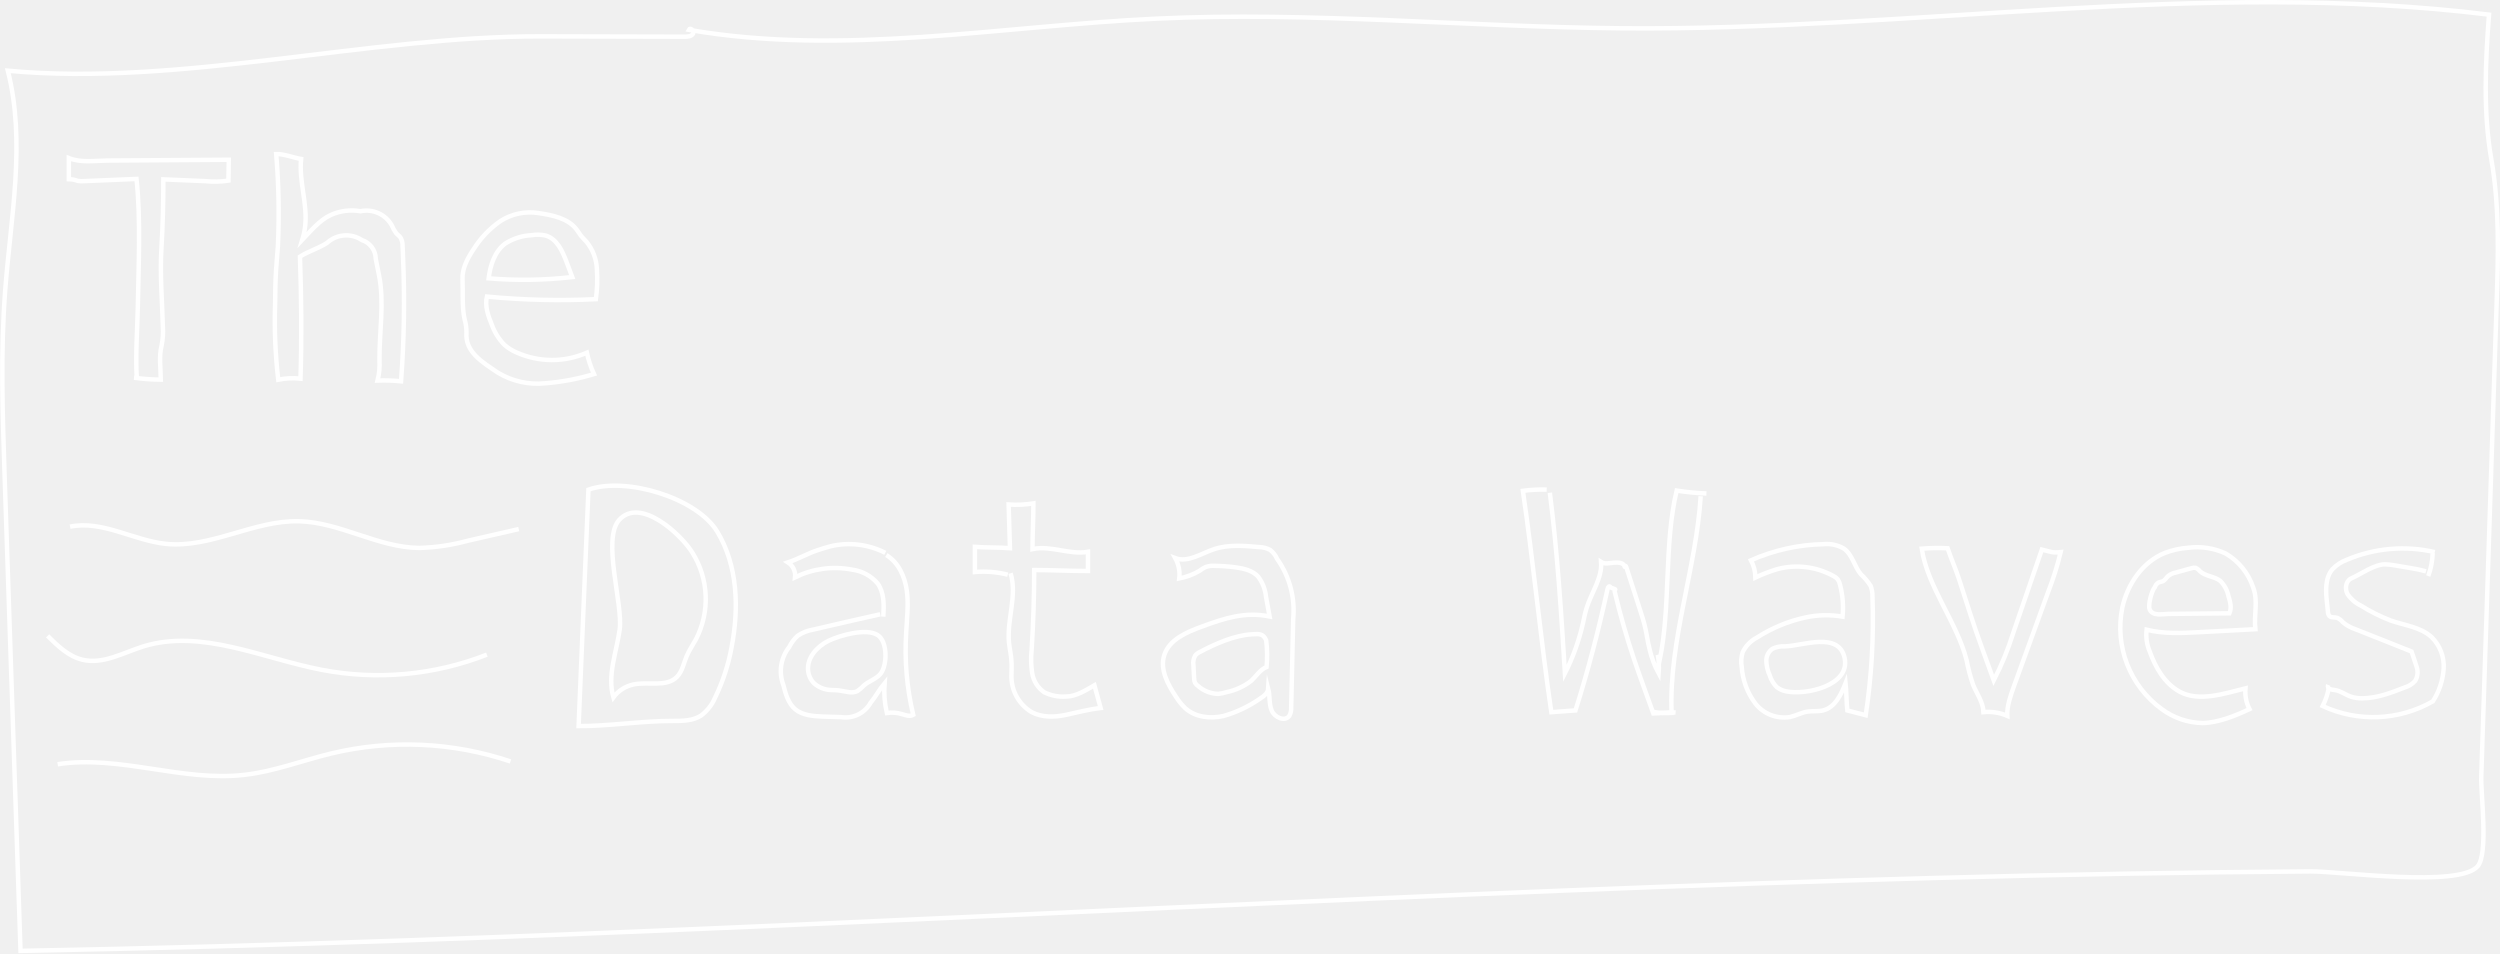
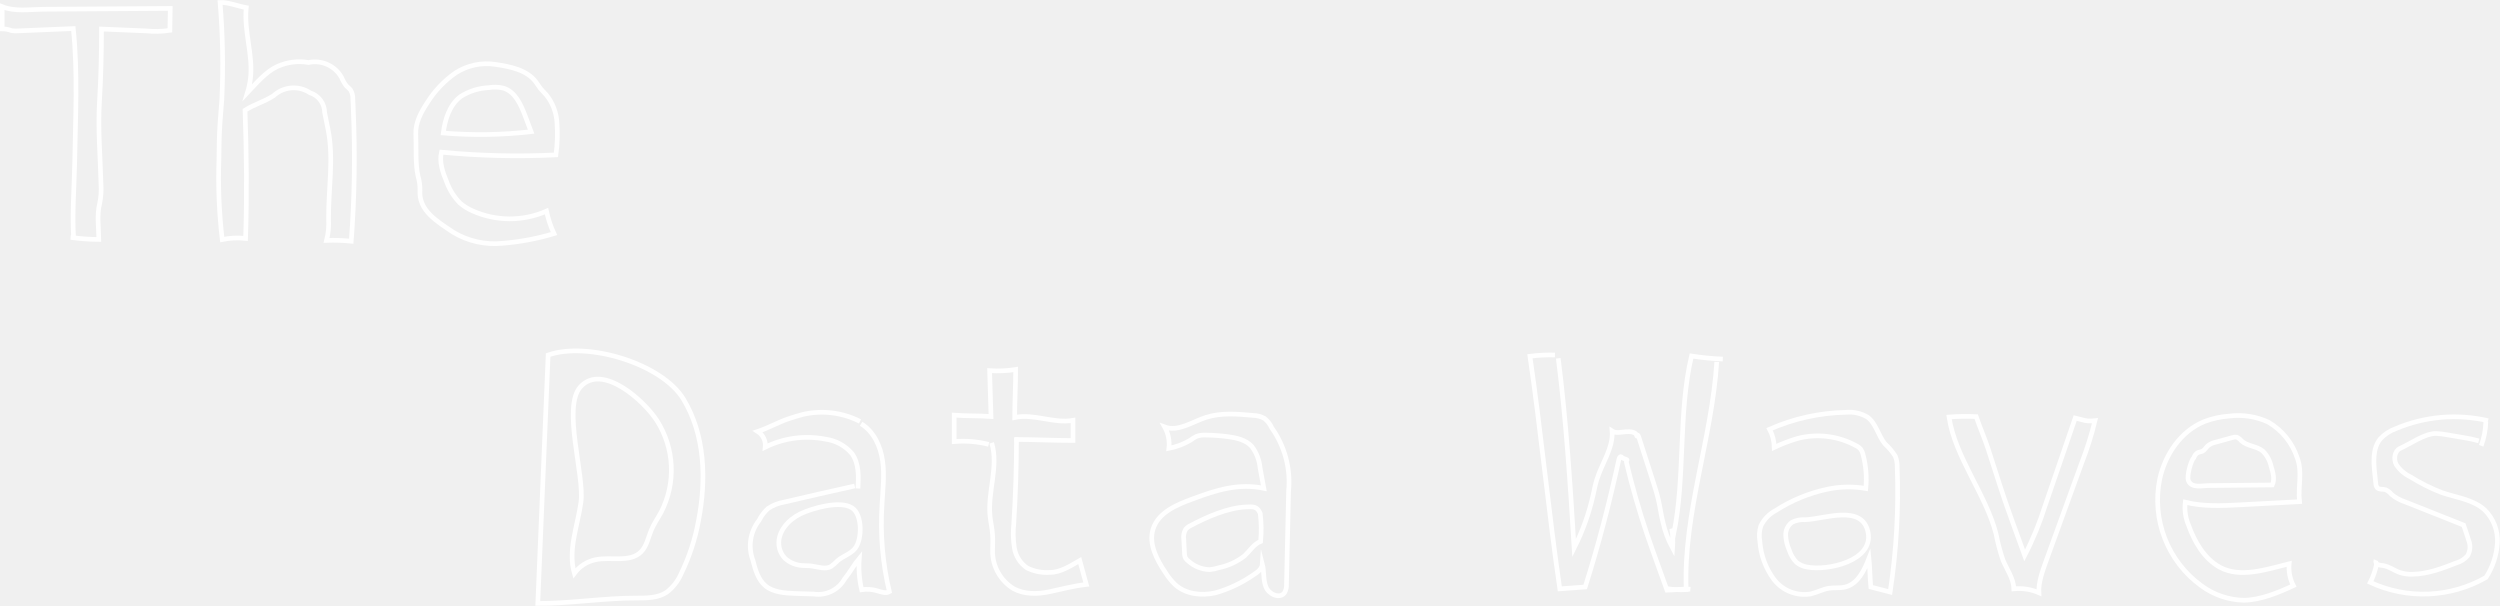
- <svg xmlns="http://www.w3.org/2000/svg" id="Layer_2" data-name="Layer 2" viewBox="0 0 561.83 214.2">
+ <svg xmlns="http://www.w3.org/2000/svg" id="Layer_2" data-name="Layer 2" viewBox="0 0 534.73 129.58">
  <defs>
    <style>.cls-1{fill:none;stroke:#fff;stroke-miterlimit:10;}</style>
  </defs>
-   <path class="cls-1" d="M451.82,572.14l-2.21,53.13c6.43.06,14.64-1.2,21.08-1.15,2.22,0,4.58,0,6.44-1.21a9.84,9.84,0,0,0,3.14-4A43.59,43.59,0,0,0,484,607.49c1.68-8.75,1.38-18.29-3.23-25.91S460.22,569.17,451.82,572.14Z" transform="translate(-319.58 -462.1)" />
-   <path class="cls-1" d="M458.84,603.6c-.71,5.1-2.84,10.28-1.41,15.22a7.57,7.57,0,0,1,4.51-2.9c3.31-.7,7.38.7,9.77-1.7,1.21-1.23,1.52-3.06,2.18-4.65.57-1.35,1.42-2.56,2.12-3.85a19.66,19.66,0,0,0-.88-19.5c-2.71-4.26-11.69-12.42-16.38-7.3C454.79,583.24,459.64,597.93,458.84,603.6Z" transform="translate(-319.58 -462.1)" />
-   <path class="cls-1" d="M505.75,606.12c-2.56,1.26-4.83,3.79-4.57,6.63a4.69,4.69,0,0,0,1.38,2.94,6,6,0,0,0,3.6,1.47c.71.06,1.43,0,2.13.13,1.36.18,2.83.75,4,.1a9,9,0,0,0,1.44-1.25c1.15-1,2.78-1.44,3.74-2.63,1.54-1.91,1.61-7.26-.66-8.69C514.26,603.17,508.23,604.91,505.75,606.12Z" transform="translate(-319.58 -462.1)" />
-   <path class="cls-1" d="M518.53,586.34a18,18,0,0,0-12.25-1.49c-1,.25-2,.59-3.06.93-2.17.73-4.39,2-6.56,2.71a3.52,3.52,0,0,1,1.6,3.35,20.32,20.32,0,0,1,12.88-1.71,9,9,0,0,1,5.68,3.1c1.5,2.09,1.42,4.88,1.27,7.45" transform="translate(-319.58 -462.1)" />
-   <path class="cls-1" d="M517.39,600.15q-7.56,1.68-15.1,3.45a8.62,8.62,0,0,0-3.45,1.38,8.38,8.38,0,0,0-1.89,2.51,8.79,8.79,0,0,0-1.33,8.55c.51,2,1.11,4.15,2.7,5.48s4.08,1.55,6.28,1.62l4,.12a6.47,6.47,0,0,0,6.62-3.21c1.07-1.28,2.07-3.13,3.15-4.42a22.2,22.2,0,0,0,.51,6.7,7.9,7.9,0,0,1,3.35.24c.85.25,1.81.63,2.58.19a62.68,62.68,0,0,1-1.58-18.53c.16-3.16.57-6.33.13-9.46s-1.9-6.3-4.6-7.93" transform="translate(-319.58 -462.1)" />
-   <path class="cls-1" d="M551.59,590.2c4.17,0,8.33.22,12.49.22,0-1.26,0-3,0-4.31-4.12.74-8.37-1.5-12.47-.61,0-3.12.22-7.15.21-10.27a24.8,24.8,0,0,1-5.57.25l.3,9.81c-2.6-.2-5.28-.09-7.88-.29,0,1.86,0,3.79,0,5.65a22.36,22.36,0,0,1,7.38.6" transform="translate(-319.58 -462.1)" />
-   <path class="cls-1" d="M552,589.76q0,9.22-.58,18.44a19.74,19.74,0,0,0,.13,5.21,6.43,6.43,0,0,0,2.73,4.28,9.55,9.55,0,0,0,4.92.94c2.22,0,4.41-1.43,6.33-2.53l1.4,5.11c-2.6.29-5.29,1-7.85,1.55s-5.36.6-7.67-.63a9.37,9.37,0,0,1-4.53-8.06c0-1.15.1-2.3,0-3.45-.07-1.35-.4-2.66-.54-4-.54-5.25,1.89-10.66.35-15.7" transform="translate(-319.58 -462.1)" />
-   <path class="cls-1" d="M604.22,612c-1.44.57-2.28,2-3.42,3.08a13.46,13.46,0,0,1-5.55,2.56,9.11,9.11,0,0,1-1.92.4,7.06,7.06,0,0,1-4.52-1.79,2.47,2.47,0,0,1-.64-.65,2.61,2.61,0,0,1-.24-1.15l-.15-2.86a3.24,3.24,0,0,1,.41-2.18,2.89,2.89,0,0,1,1-.77c3.45-1.83,7.89-3.82,11.86-4,1.55-.08,2.41-.18,3.08,1.36A27.64,27.64,0,0,1,604.22,612Z" transform="translate(-319.58 -462.1)" />
-   <path class="cls-1" d="M604.9,600.64l-.8-4.37a9,9,0,0,0-1.78-4.59c-1.25-1.37-3.2-1.82-5-2.07a40.64,40.64,0,0,0-4.81-.35,5,5,0,0,0-2,.27,8.13,8.13,0,0,0-1.34.84,14.36,14.36,0,0,1-4.57,1.73,7.59,7.59,0,0,0-.9-4.57c2.89,1.08,5.93-1.12,8.87-2.07,3.19-1,6.63-.72,10-.41a5.34,5.34,0,0,1,2.47.65,5.26,5.26,0,0,1,1.55,2,20,20,0,0,1,3.61,13.53l-.45,19.88a3.32,3.32,0,0,1-.44,1.9c-1,1.34-3.3.32-3.94-1.23s-.36-3.32-.78-4.93c-.06,1-1,1.74-1.91,2.3a27.26,27.26,0,0,1-8.16,3.86c-3,.67-6.31.28-8.56-1.74a13.34,13.34,0,0,1-2.09-2.58c-1.87-2.79-3.66-6.15-2.65-9.35,1.11-3.5,5-5.17,8.42-6.41C594.82,601,599.47,599.52,604.9,600.64Z" transform="translate(-319.58 -462.1)" />
-   <path class="cls-1" d="M696.14,622.23c-1.56-.15-3.49.2-5,.21l-1.77-4.91c-.87-2.4-1.73-4.79-2.55-7.21q-2.52-7.5-4.36-15.22c0-.19-.06-.45.12-.51s-.86-.33-1-.48-.28-.32-.45-.2a.84.84,0,0,0-.28.54c-2,9.2-4.37,18.34-7.21,27.3-1.56.1-3.87.29-5.43.4-2.32-15.77-4.07-34-6.39-49.75a34.13,34.13,0,0,1,5.35-.27" transform="translate(-319.58 -462.1)" />
-   <path class="cls-1" d="M703.07,573a57.6,57.6,0,0,1-6.69-.65c-2.88,12.14-1.29,25.93-3.82,38.15l-.41-1.22a17.14,17.14,0,0,1,.19,4.17,21.53,21.53,0,0,1-2.06-5.51c-.42-1.61-.61-3.28-1-4.91-.3-1.3-.71-2.57-1.12-3.84l-3.09-9.61c-.05-.16-.14-.35-.31-.35s-.12.35,0,.25c-.3-.95-1.47-1-2.46-.93s-2.07.4-2.9-.15c.28,3.62-2.23,6.95-3.29,10.43-.32,1.05-.53,2.13-.76,3.2a49,49,0,0,1-4.08,11.39c-.81-13.35-1.7-27.31-3.39-40.58" transform="translate(-319.58 -462.1)" />
-   <path class="cls-1" d="M691,622.07a17.72,17.72,0,0,0,4.24.25c-.64-16.31,5.53-32.42,6.54-48.71" transform="translate(-319.58 -462.1)" />
-   <path class="cls-1" d="M720.71,607.36a5.53,5.53,0,0,0-2.83.55,3.3,3.3,0,0,0-1.35,2.85,8.74,8.74,0,0,0,.78,3.16,6.4,6.4,0,0,0,1.53,2.56,4.84,4.84,0,0,0,2.23,1c4.38.88,14.3-1.3,13.07-7.43S724.69,607.25,720.71,607.36Z" transform="translate(-319.58 -462.1)" />
-   <path class="cls-1" d="M734.35,615.6c-1,2.57-2.38,5.48-5.06,6.15-1.16.29-2.39.09-3.58.28s-2.54.91-3.86,1.21a8.22,8.22,0,0,1-7.81-3.07A15.45,15.45,0,0,1,711,612a7,7,0,0,1,.21-3.32,7.37,7.37,0,0,1,3.24-3.32,33.1,33.1,0,0,1,10.89-4.5,21.78,21.78,0,0,1,8.32-.18,20.37,20.37,0,0,0-.58-7.21,3.26,3.26,0,0,0-.5-1.18,3,3,0,0,0-1-.76A17.09,17.09,0,0,0,719,590a34.91,34.91,0,0,0-4.92,1.89,8.62,8.62,0,0,0-1-3.88,42.48,42.48,0,0,1,16.36-3.62,7.58,7.58,0,0,1,4.53,1c1.88,1.33,2.31,3.94,3.77,5.73a13.41,13.41,0,0,1,2.24,2.66,6.32,6.32,0,0,1,.4,2.37,143.45,143.45,0,0,1-1.51,26.68l-4.14-1.07C734.57,620.34,734.5,617,734.35,615.6Z" transform="translate(-319.58 -462.1)" />
-   <path class="cls-1" d="M757.27,585.31a45.07,45.07,0,0,0-5.81.09c1.25,8.53,7.93,16.61,10.06,25A41,41,0,0,0,763,616c.83,2,2.27,3.94,2.33,6.14a10.7,10.7,0,0,1,5.35.84c-.12-2.17.78-4.68,1.52-6.73l7.65-21.07a69.69,69.69,0,0,0,2.83-9c-1.94.21-2.33-.12-4.23-.57-2.13,6.22-4.27,12.41-6.4,18.64A67,67,0,0,1,767.64,615c-1.77-4.92-3.65-9.88-5.26-14.86l-2.58-8C759.1,590,758,587.48,757.27,585.31Z" transform="translate(-319.58 -462.1)" />
-   <path class="cls-1" d="M803.84,594.06a2,2,0,0,1,.75-1c.35-.2.79-.2,1.15-.39s.71-.77,1.09-1.12a3.7,3.7,0,0,1,1.64-.76l3.62-1a1.81,1.81,0,0,1,.89-.09,2.61,2.61,0,0,1,1,.77c1.24,1.18,3.27,1.12,4.6,2.21a6.62,6.62,0,0,1,1.79,3.32c.4,1.28.79,2.71.23,3.93l-13.53.13c-1.54,0-3.66.61-4.39-1C802.25,598.06,803.18,594.72,803.84,594.06Z" transform="translate(-319.58 -462.1)" />
-   <path class="cls-1" d="M826.43,603.5l-12.59.67c-4,.21-8,.41-11.85-.55a9.62,9.62,0,0,0,.71,4.92c1.29,3.59,3.35,7.15,6.7,9,4.38,2.37,10,.44,14.81-.75a8.58,8.58,0,0,0,.9,4.67c-3.15,1.49-7.09,3.09-10.57,3.13a15.85,15.85,0,0,1-9.14-3.13,22.63,22.63,0,0,1-8.87-22.81c1.16-5.29,4.57-10.29,9.59-12.3a18.28,18.28,0,0,1,5.22-1.15,15.35,15.35,0,0,1,8.4,1.28,13.88,13.88,0,0,1,6.2,7.65C827.11,597.24,826.06,600.16,826.43,603.5Z" transform="translate(-319.58 -462.1)" />
-   <path class="cls-1" d="M865.28,591.55a16.12,16.12,0,0,0,1-5.14" transform="translate(-319.58 -462.1)" />
-   <path class="cls-1" d="M864.77,590.5a28.91,28.91,0,0,0-3.47-.74L858,589.2a16.33,16.33,0,0,0-2.41-.28c-2.4,0-5.44,2.2-7.63,3.18-1.22.55-1.46,2.31-.83,3.49a7.48,7.48,0,0,0,3,2.6,39,39,0,0,0,6.68,3.35c3.17,1.11,6.77,1.47,9.24,3.75a9.18,9.18,0,0,1,2.7,7.08,15.43,15.43,0,0,1-2.43,7.34,27,27,0,0,1-24.76,1.06,15.34,15.34,0,0,0,1.37-4" transform="translate(-319.58 -462.1)" />
-   <path class="cls-1" d="M866.75,586.18A32.1,32.1,0,0,0,847,587.89a8.52,8.52,0,0,0-3.25,2.13c-1.7,2-1.51,5-1.22,7.57l.21,2a1.59,1.59,0,0,0,.32.94c.43.45,1.19.23,1.78.42a3.56,3.56,0,0,1,1.27,1,8.58,8.58,0,0,0,2.84,1.57l12.58,5c.36,1.07.78,2.25,1.11,3.33a3.75,3.75,0,0,1-.29,3.26,5,5,0,0,1-2.37,1.49c-3,1.18-6.14,2.38-9.39,2.43a7.89,7.89,0,0,1-2.69-.37c-1.24-.43-2.33-1.31-3.62-1.49a3.71,3.71,0,0,1-1.11-.22.73.73,0,0,1-.39-.93" transform="translate(-319.58 -462.1)" />
-   <path class="cls-1" d="M350.26,502.31l-11.68.49a6,6,0,0,1-1.53-.05,5.69,5.69,0,0,0-2-.38c0-1.58,0-3.16,0-4.74,2.78,1.1,5.78.57,8.77.55L371,498c0,1.58-.09,3.11-.09,4.69a20.23,20.23,0,0,1-5.1.12l-9.52-.4c0,5.11-.12,10.34-.43,15.45-.36,5.89.17,11.81.32,17.71a15.08,15.08,0,0,1-.28,4.14c-.63,2.5-.21,5.13-.18,7.71a45.06,45.06,0,0,1-6-.44l.59,0c-.3-5.27.13-10.55.24-15.81C350.71,521.79,351.24,511.6,350.26,502.31Z" transform="translate(-319.58 -462.1)" />
-   <path class="cls-1" d="M387.51,516a17.35,17.35,0,0,0,.64-3c.6-5-1.43-10.12-.9-15.17-1.67-.28-3.91-1.17-5.6-1.11a159.72,159.72,0,0,1,.38,20.75c-.12,1.78-.3,3.56-.41,5.34-.16,2.48-.19,5-.21,7.44a113.21,113.21,0,0,0,.7,17.18,16.4,16.4,0,0,1,5-.24c.3-9.16.2-18.25-.12-27.41,2.1-1.33,4-1.76,6.08-3.09a6.35,6.35,0,0,1,7.82-.65,4.49,4.49,0,0,1,3.13,4.25l.72,3.57c1.27,6.27.06,12.82.12,19.21a15.07,15.07,0,0,1-.43,4.55,38.83,38.83,0,0,1,5.28.17,235.87,235.87,0,0,0,.44-28c0-.78-.07-1.57-.1-2.35a3.52,3.52,0,0,0-.49-2c-.26-.34-.63-.58-.92-.9a7.93,7.93,0,0,1-1-1.77,6.53,6.53,0,0,0-7.06-3.2,11.33,11.33,0,0,0-6.69.86C391.47,511.52,389.33,514.08,387.51,516Z" transform="translate(-319.58 -462.1)" />
-   <path class="cls-1" d="M429.39,524.65c.38-2.93,1.33-6,3.71-7.8a12.15,12.15,0,0,1,6-1.9,8,8,0,0,1,3.16.1c2.5.75,3.73,3.5,4.65,5.94l1.27,3.37A95.15,95.15,0,0,1,429.39,524.65Z" transform="translate(-319.58 -462.1)" />
-   <path class="cls-1" d="M424.41,536.83a10.16,10.16,0,0,0-.41-2.93c-.63-2.76-.35-6.21-.48-9-.11-2.43,1.1-4.71,2.45-6.73a21.9,21.9,0,0,1,6.07-6.39,12.27,12.27,0,0,1,8.47-1.81c3.21.48,6.75,1.16,8.69,3.76.33.43.6.91.93,1.34s.88.94,1.31,1.43a10.43,10.43,0,0,1,2.28,6.11,32.13,32.13,0,0,1-.23,6.72,169.69,169.69,0,0,1-24.49-.58c-.5,2.08.27,4.32,1.1,6.3a12.61,12.61,0,0,0,2.87,4.58,10.38,10.38,0,0,0,2.65,1.66,19.49,19.49,0,0,0,15.85.07,22.83,22.83,0,0,0,1.6,4.81,52.6,52.6,0,0,1-11,2.07,17.11,17.11,0,0,1-10.53-2.35C427.93,543.47,424.07,541.18,424.41,536.83Z" transform="translate(-319.58 -462.1)" />
-   <path class="cls-1" d="M335.33,580.46c7.22-1.51,14.24,3.12,21.58,3.87,10.1,1,19.71-5.33,29.86-5.09,9.26.23,17.74,5.91,27,6a45.72,45.72,0,0,0,10.94-1.62L436.16,581" transform="translate(-319.58 -462.1)" />
-   <path class="cls-1" d="M330.28,605c2.27,2.26,4.7,4.61,7.82,5.36,4.61,1.11,9.17-1.57,13.71-3,13.06-4,26.69,2.69,40.1,5.28A67.1,67.1,0,0,0,429,609.22" transform="translate(-319.58 -462.1)" />
-   <path class="cls-1" d="M332.54,633.85c13.91-2.14,28,4,42,2.38,6.67-.76,13-3.24,19.55-4.82a73.06,73.06,0,0,1,40.21,1.81" transform="translate(-319.58 -462.1)" />
-   <path class="cls-1" d="M441.24,470.27l32.2.08c.71,0,1.57-.07,1.91-.7s-.71-1.5-1-.85c34.61,6,70-.86,105.07-2.51,34.88-1.64,69.78,1.87,104.7,2.17,64.72.56,130.59-11,194.82-3.07-.82,10.73-1.33,22,.53,32.56s1.54,21.59,1.18,32.42l-2.77,85.36-.68,20.91c-.13,3.9,1.63,17.27-.81,20.14-4.14,4.86-30.89,1.1-37.6,1.15-56,.38-112.08,2.09-168.08,4.32-115.51,4.6-230.93,11.44-346.52,13.54q-1.79-53.47-3.58-106.93c-.46-13.85-.92-27.74.14-41.56,1.26-16.48,4.66-33.29.59-49.31C360,481.6,402.42,470.18,441.24,470.27Z" transform="translate(-319.58 -462.1)" />
+   <path class="cls-1" d="M451.82,572.14l-2.21,53.13c6.43.06,14.64-1.2,21.08-1.15,2.22,0,4.58,0,6.44-1.21a9.84,9.84,0,0,0,3.14-4A43.59,43.59,0,0,0,484,607.49c1.68-8.75,1.38-18.29-3.23-25.91S460.22,569.17,451.82,572.14Z" transform="translate(-334.58 -496.2)" />
+   <path class="cls-1" d="M458.84,603.6c-.71,5.1-2.84,10.28-1.41,15.22a7.57,7.57,0,0,1,4.51-2.9c3.31-.7,7.38.7,9.77-1.7,1.21-1.23,1.52-3.06,2.18-4.65.57-1.35,1.42-2.56,2.12-3.85a19.66,19.66,0,0,0-.88-19.5c-2.71-4.26-11.69-12.42-16.38-7.3C454.79,583.24,459.64,597.93,458.84,603.6Z" transform="translate(-334.58 -496.2)" />
+   <path class="cls-1" d="M505.75,606.12c-2.56,1.26-4.83,3.79-4.57,6.63a4.69,4.69,0,0,0,1.38,2.94,6,6,0,0,0,3.6,1.47c.71.06,1.43,0,2.13.13,1.36.18,2.83.75,4,.1a9,9,0,0,0,1.44-1.25c1.15-1,2.78-1.44,3.74-2.63,1.54-1.91,1.61-7.26-.66-8.69C514.26,603.17,508.23,604.91,505.75,606.12Z" transform="translate(-334.58 -496.2)" />
+   <path class="cls-1" d="M518.53,586.34a18,18,0,0,0-12.25-1.49c-1,.25-2,.59-3.06.93-2.17.73-4.39,2-6.56,2.71a3.52,3.52,0,0,1,1.6,3.35,20.32,20.32,0,0,1,12.88-1.71,9,9,0,0,1,5.68,3.1c1.5,2.09,1.42,4.88,1.27,7.45" transform="translate(-334.58 -496.2)" />
+   <path class="cls-1" d="M517.39,600.15q-7.56,1.68-15.1,3.45a8.62,8.62,0,0,0-3.45,1.38,8.38,8.38,0,0,0-1.89,2.51,8.79,8.79,0,0,0-1.33,8.55c.51,2,1.11,4.15,2.7,5.48s4.08,1.55,6.28,1.62l4,.12a6.47,6.47,0,0,0,6.62-3.21c1.07-1.28,2.07-3.13,3.15-4.42a22.2,22.2,0,0,0,.51,6.7,7.9,7.9,0,0,1,3.35.24c.85.25,1.81.63,2.58.19a62.68,62.68,0,0,1-1.58-18.53c.16-3.16.57-6.33.13-9.46s-1.9-6.3-4.6-7.93" transform="translate(-334.58 -496.2)" />
+   <path class="cls-1" d="M551.59,590.2c4.17,0,8.33.22,12.49.22,0-1.26,0-3,0-4.31-4.12.74-8.37-1.5-12.47-.61,0-3.12.22-7.15.21-10.27a24.8,24.8,0,0,1-5.57.25l.3,9.81c-2.6-.2-5.28-.09-7.88-.29,0,1.86,0,3.79,0,5.65a22.36,22.36,0,0,1,7.38.6" transform="translate(-334.58 -496.2)" />
+   <path class="cls-1" d="M552,589.76q0,9.22-.58,18.44a19.74,19.74,0,0,0,.13,5.21,6.43,6.43,0,0,0,2.73,4.28,9.55,9.55,0,0,0,4.92.94c2.22,0,4.41-1.43,6.33-2.53l1.4,5.11c-2.6.29-5.29,1-7.85,1.55s-5.36.6-7.67-.63a9.37,9.37,0,0,1-4.53-8.06c0-1.15.1-2.3,0-3.45-.07-1.35-.4-2.66-.54-4-.54-5.25,1.89-10.66.35-15.7" transform="translate(-334.58 -496.2)" />
+   <path class="cls-1" d="M604.22,612c-1.44.57-2.28,2-3.42,3.08a13.46,13.46,0,0,1-5.55,2.56,9.11,9.11,0,0,1-1.92.4,7.06,7.06,0,0,1-4.52-1.79,2.47,2.47,0,0,1-.64-.65,2.61,2.61,0,0,1-.24-1.15l-.15-2.86a3.24,3.24,0,0,1,.41-2.18,2.89,2.89,0,0,1,1-.77c3.45-1.83,7.89-3.82,11.86-4,1.55-.08,2.41-.18,3.08,1.36A27.64,27.64,0,0,1,604.22,612Z" transform="translate(-334.58 -496.2)" />
+   <path class="cls-1" d="M604.9,600.64l-.8-4.37a9,9,0,0,0-1.78-4.59c-1.25-1.37-3.2-1.82-5-2.07a40.64,40.64,0,0,0-4.81-.35,5,5,0,0,0-2,.27,8.13,8.13,0,0,0-1.34.84,14.36,14.36,0,0,1-4.57,1.73,7.59,7.59,0,0,0-.9-4.57c2.89,1.08,5.93-1.12,8.87-2.07,3.19-1,6.63-.72,10-.41a5.34,5.34,0,0,1,2.47.65,5.26,5.26,0,0,1,1.55,2,20,20,0,0,1,3.61,13.53l-.45,19.88a3.32,3.32,0,0,1-.44,1.9c-1,1.34-3.3.32-3.94-1.23s-.36-3.32-.78-4.93c-.06,1-1,1.74-1.91,2.3a27.26,27.26,0,0,1-8.16,3.86c-3,.67-6.31.28-8.56-1.74a13.34,13.34,0,0,1-2.09-2.58c-1.87-2.79-3.66-6.15-2.65-9.35,1.11-3.5,5-5.17,8.42-6.41C594.82,601,599.47,599.52,604.9,600.64Z" transform="translate(-334.58 -496.2)" />
+   <path class="cls-1" d="M696.14,622.23c-1.56-.15-3.49.2-5,.21l-1.77-4.91c-.87-2.4-1.73-4.79-2.55-7.21q-2.52-7.5-4.36-15.22c0-.19-.06-.45.12-.51s-.86-.33-1-.48-.28-.32-.45-.2a.84.84,0,0,0-.28.54c-2,9.2-4.37,18.34-7.21,27.3-1.56.1-3.87.29-5.43.4-2.32-15.77-4.07-34-6.39-49.75a34.13,34.13,0,0,1,5.35-.27" transform="translate(-334.58 -496.2)" />
+   <path class="cls-1" d="M703.07,573a57.6,57.6,0,0,1-6.69-.65c-2.88,12.14-1.29,25.93-3.82,38.15l-.41-1.22a17.14,17.14,0,0,1,.19,4.17,21.53,21.53,0,0,1-2.06-5.51c-.42-1.61-.61-3.28-1-4.91-.3-1.3-.71-2.57-1.12-3.84l-3.09-9.61c-.05-.16-.14-.35-.31-.35s-.12.35,0,.25c-.3-.95-1.47-1-2.46-.93s-2.07.4-2.9-.15c.28,3.62-2.23,6.95-3.29,10.43-.32,1.05-.53,2.13-.76,3.2a49,49,0,0,1-4.08,11.39c-.81-13.35-1.7-27.31-3.39-40.58" transform="translate(-334.58 -496.2)" />
+   <path class="cls-1" d="M691,622.07a17.72,17.72,0,0,0,4.24.25c-.64-16.31,5.53-32.42,6.54-48.71" transform="translate(-334.58 -496.2)" />
+   <path class="cls-1" d="M720.71,607.36a5.53,5.53,0,0,0-2.83.55,3.3,3.3,0,0,0-1.35,2.85,8.74,8.74,0,0,0,.78,3.16,6.4,6.4,0,0,0,1.53,2.56,4.84,4.84,0,0,0,2.23,1c4.38.88,14.3-1.3,13.07-7.43S724.69,607.25,720.71,607.36Z" transform="translate(-334.58 -496.2)" />
+   <path class="cls-1" d="M734.35,615.6c-1,2.57-2.38,5.48-5.06,6.15-1.16.29-2.39.09-3.58.28s-2.54.91-3.86,1.21a8.22,8.22,0,0,1-7.81-3.07A15.45,15.45,0,0,1,711,612a7,7,0,0,1,.21-3.32,7.37,7.37,0,0,1,3.24-3.32,33.1,33.1,0,0,1,10.89-4.5,21.78,21.78,0,0,1,8.32-.18,20.37,20.37,0,0,0-.58-7.21,3.26,3.26,0,0,0-.5-1.18,3,3,0,0,0-1-.76A17.09,17.09,0,0,0,719,590a34.91,34.91,0,0,0-4.92,1.89,8.62,8.62,0,0,0-1-3.88,42.48,42.48,0,0,1,16.36-3.62,7.58,7.58,0,0,1,4.53,1c1.88,1.33,2.31,3.94,3.77,5.73a13.41,13.41,0,0,1,2.24,2.66,6.32,6.32,0,0,1,.4,2.37,143.45,143.45,0,0,1-1.51,26.68l-4.14-1.07C734.57,620.34,734.5,617,734.35,615.6Z" transform="translate(-334.58 -496.2)" />
+   <path class="cls-1" d="M757.27,585.31a45.07,45.07,0,0,0-5.81.09c1.25,8.53,7.93,16.61,10.06,25A41,41,0,0,0,763,616c.83,2,2.27,3.94,2.33,6.14a10.7,10.7,0,0,1,5.35.84c-.12-2.17.78-4.68,1.52-6.73l7.65-21.07a69.69,69.69,0,0,0,2.83-9c-1.94.21-2.33-.12-4.23-.57-2.13,6.22-4.27,12.41-6.4,18.64A67,67,0,0,1,767.64,615c-1.77-4.92-3.65-9.88-5.26-14.86l-2.58-8C759.1,590,758,587.48,757.27,585.31Z" transform="translate(-334.58 -496.2)" />
+   <path class="cls-1" d="M803.84,594.06a2,2,0,0,1,.75-1c.35-.2.79-.2,1.15-.39s.71-.77,1.09-1.12a3.7,3.7,0,0,1,1.64-.76l3.62-1a1.81,1.81,0,0,1,.89-.09,2.61,2.61,0,0,1,1,.77c1.24,1.18,3.27,1.12,4.6,2.21a6.62,6.62,0,0,1,1.79,3.32c.4,1.28.79,2.71.23,3.93l-13.53.13c-1.54,0-3.66.61-4.39-1C802.25,598.06,803.18,594.72,803.84,594.06Z" transform="translate(-334.58 -496.2)" />
+   <path class="cls-1" d="M826.43,603.5l-12.59.67c-4,.21-8,.41-11.85-.55a9.62,9.62,0,0,0,.71,4.92c1.29,3.59,3.35,7.15,6.7,9,4.38,2.37,10,.44,14.81-.75a8.58,8.58,0,0,0,.9,4.67c-3.15,1.49-7.09,3.09-10.57,3.13a15.85,15.85,0,0,1-9.14-3.13,22.63,22.63,0,0,1-8.87-22.81c1.16-5.29,4.57-10.29,9.59-12.3a18.28,18.28,0,0,1,5.22-1.15,15.35,15.35,0,0,1,8.4,1.28,13.88,13.88,0,0,1,6.2,7.65C827.11,597.24,826.06,600.16,826.43,603.5Z" transform="translate(-334.58 -496.2)" />
+   <path class="cls-1" d="M865.28,591.55a16.12,16.12,0,0,0,1-5.14" transform="translate(-334.58 -496.2)" />
+   <path class="cls-1" d="M864.77,590.5a28.91,28.91,0,0,0-3.47-.74L858,589.2a16.33,16.33,0,0,0-2.41-.28c-2.4,0-5.44,2.2-7.63,3.18-1.22.55-1.46,2.31-.83,3.49a7.48,7.48,0,0,0,3,2.6,39,39,0,0,0,6.68,3.35c3.17,1.11,6.77,1.47,9.24,3.75a9.18,9.18,0,0,1,2.7,7.08,15.43,15.43,0,0,1-2.43,7.34,27,27,0,0,1-24.76,1.06,15.34,15.34,0,0,0,1.37-4" transform="translate(-334.58 -496.2)" />
+   <path class="cls-1" d="M866.75,586.18A32.1,32.1,0,0,0,847,587.89a8.52,8.52,0,0,0-3.25,2.13c-1.7,2-1.51,5-1.22,7.57l.21,2a1.59,1.59,0,0,0,.32.94c.43.45,1.19.23,1.78.42a3.56,3.56,0,0,1,1.27,1,8.58,8.58,0,0,0,2.84,1.57l12.58,5c.36,1.07.78,2.25,1.11,3.33a3.75,3.75,0,0,1-.29,3.26,5,5,0,0,1-2.37,1.49c-3,1.18-6.14,2.38-9.39,2.43a7.89,7.89,0,0,1-2.69-.37c-1.24-.43-2.33-1.31-3.62-1.49a3.71,3.71,0,0,1-1.11-.22.73.73,0,0,1-.39-.93" transform="translate(-334.58 -496.2)" />
+   <path class="cls-1" d="M350.26,502.31l-11.68.49a6,6,0,0,1-1.53-.05,5.69,5.69,0,0,0-2-.38c0-1.58,0-3.16,0-4.74,2.78,1.1,5.78.57,8.77.55L371,498c0,1.58-.09,3.11-.09,4.69a20.23,20.23,0,0,1-5.1.12l-9.52-.4c0,5.11-.12,10.34-.43,15.45-.36,5.89.17,11.81.32,17.71a15.08,15.08,0,0,1-.28,4.14c-.63,2.5-.21,5.13-.18,7.71a45.06,45.06,0,0,1-6-.44l.59,0c-.3-5.27.13-10.55.24-15.81C350.71,521.79,351.24,511.6,350.26,502.31Z" transform="translate(-334.58 -496.2)" />
+   <path class="cls-1" d="M387.51,516a17.35,17.35,0,0,0,.64-3c.6-5-1.43-10.12-.9-15.17-1.67-.28-3.91-1.17-5.6-1.11a159.72,159.72,0,0,1,.38,20.75c-.12,1.78-.3,3.56-.41,5.34-.16,2.48-.19,5-.21,7.44a113.21,113.21,0,0,0,.7,17.18,16.4,16.4,0,0,1,5-.24c.3-9.16.2-18.25-.12-27.41,2.1-1.33,4-1.76,6.08-3.09a6.35,6.35,0,0,1,7.82-.65,4.49,4.49,0,0,1,3.13,4.25l.72,3.57c1.27,6.27.06,12.82.12,19.21a15.07,15.07,0,0,1-.43,4.55,38.83,38.83,0,0,1,5.28.17,235.87,235.87,0,0,0,.44-28c0-.78-.07-1.57-.1-2.35a3.52,3.52,0,0,0-.49-2c-.26-.34-.63-.58-.92-.9a7.93,7.93,0,0,1-1-1.77,6.53,6.53,0,0,0-7.06-3.2,11.33,11.33,0,0,0-6.69.86C391.47,511.52,389.33,514.08,387.51,516Z" transform="translate(-334.58 -496.2)" />
+   <path class="cls-1" d="M429.39,524.65c.38-2.93,1.33-6,3.71-7.8a12.15,12.15,0,0,1,6-1.9,8,8,0,0,1,3.16.1c2.5.75,3.73,3.5,4.65,5.94l1.27,3.37A95.15,95.15,0,0,1,429.39,524.65Z" transform="translate(-334.58 -496.2)" />
+   <path class="cls-1" d="M424.41,536.83a10.16,10.16,0,0,0-.41-2.93c-.63-2.76-.35-6.21-.48-9-.11-2.43,1.1-4.71,2.45-6.73a21.9,21.9,0,0,1,6.07-6.39,12.27,12.27,0,0,1,8.47-1.81c3.21.48,6.75,1.16,8.69,3.76.33.43.6.91.93,1.34s.88.94,1.31,1.43a10.43,10.43,0,0,1,2.28,6.11,32.13,32.13,0,0,1-.23,6.72,169.69,169.69,0,0,1-24.49-.58c-.5,2.08.27,4.32,1.1,6.3a12.61,12.61,0,0,0,2.87,4.58,10.38,10.38,0,0,0,2.65,1.66,19.49,19.49,0,0,0,15.85.07,22.83,22.83,0,0,0,1.6,4.81,52.6,52.6,0,0,1-11,2.07,17.11,17.11,0,0,1-10.53-2.35C427.93,543.47,424.07,541.18,424.41,536.83Z" transform="translate(-334.58 -496.2)" />
</svg>
